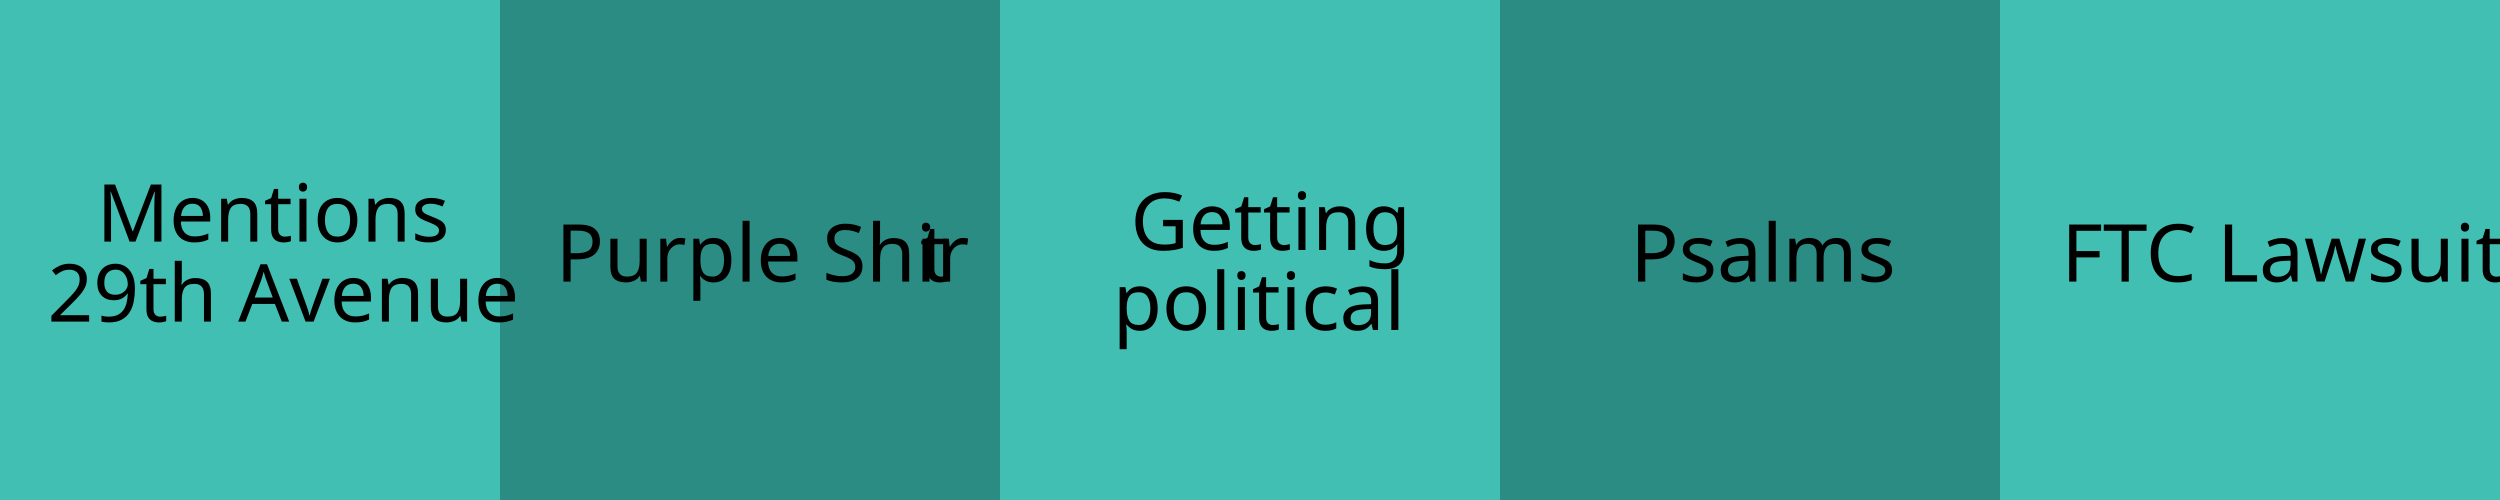
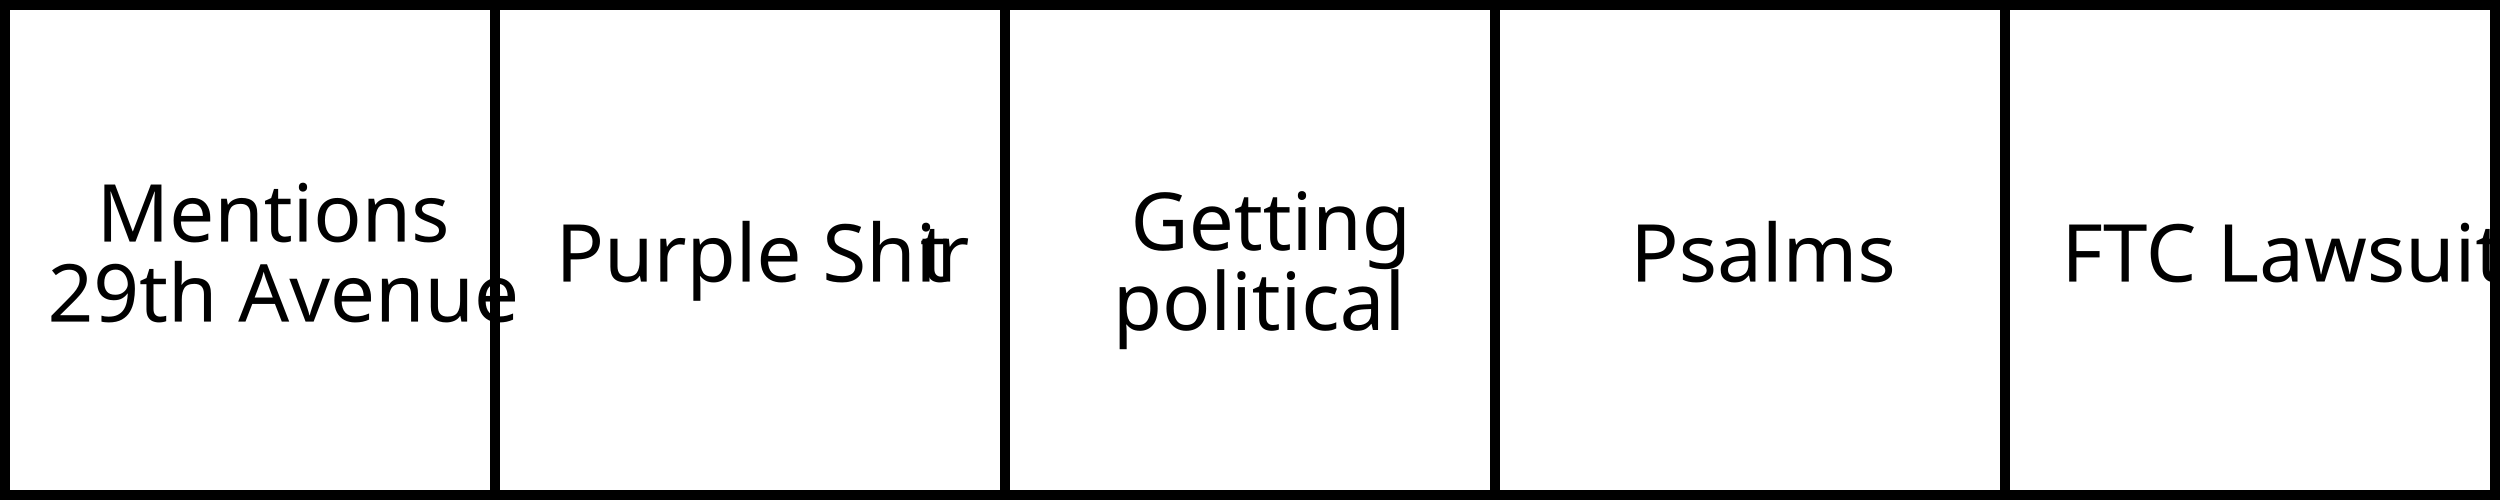
<svg xmlns="http://www.w3.org/2000/svg" width="100%" height="100%" viewBox="0 0 1250 250" version="1.1" xml:space="preserve" style="fill-rule:evenodd;clip-rule:evenodd;stroke-linejoin:round;stroke-miterlimit:2;">
  <g transform="matrix(1,0,0,1,-1330,-710)">
    <g id="Artboard2.1" transform="matrix(1,0,0,1,1330,710)">
      <rect x="0" y="0" width="1250" height="250" style="fill:none;" />
      <clipPath id="_clip1">
        <rect x="0" y="0" width="1250" height="250" />
      </clipPath>
      <g clip-path="url(#_clip1)">
-         <g transform="matrix(0.720461,0,0,2.77778,-69.8847,-347.222)">
-           <rect x="97" y="125" width="347" height="90" style="fill:rgb(65,191,179);" />
-         </g>
-         <g transform="matrix(0.720461,0,0,2.77778,180.115,-347.222)">
-           <rect x="97" y="125" width="347" height="90" style="fill:rgb(43,140,131);" />
-         </g>
-         <g transform="matrix(0.720461,0,0,2.77778,430.115,-347.222)">
-           <rect x="97" y="125" width="347" height="90" style="fill:rgb(65,191,179);" />
-         </g>
        <g transform="matrix(1,0,0,1,480.5,6.18945)">
          <text x="84.754px" y="118.811px" style="font-family:'Impact', sans-serif;font-stretch:condensed;font-size:40px;">Getting</text>
          <g transform="matrix(40,0,0,40,213.084,158.811)">
                    </g>
          <text x="75.916px" y="158.811px" style="font-family:'Impact', sans-serif;font-stretch:condensed;font-size:40px;">political</text>
        </g>
        <g transform="matrix(1,0,0,1,-19.5,2)">
          <text x="67.811px" y="118.811px" style="font-family:'Impact', sans-serif;font-stretch:condensed;font-size:40px;">Mentions</text>
          <g transform="matrix(40,0,0,40,245.721,158.811)">
                    </g>
          <text x="43.279px" y="158.811px" style="font-family:'Impact', sans-serif;font-stretch:condensed;font-size:40px;">29th Avenue</text>
        </g>
-         <g transform="matrix(0.720461,0,0,2.77778,680.115,-347.222)">
-           <rect x="97" y="125" width="347" height="90" style="fill:rgb(43,140,131);" />
-         </g>
-         <g transform="matrix(0.720461,0,0,2.77778,930.115,-347.222)">
-           <rect x="97" y="125" width="347" height="90" style="fill:rgb(65,191,179);" />
+         <g>
+           <g transform="matrix(0.720461,0,0,2.77778,430.115,-347.222)">
+             <path d="M444,125L444,215L97,215L97,125L444,125ZM437.06,126.8L103.94,126.8L103.94,213.2L437.06,213.2L437.06,126.8Z" />
+           </g>
+           <g transform="matrix(0.720461,0,0,2.77778,-69.8847,-347.222)">
+             <path d="M444,125L444,215L97,215L97,125L444,125ZM437.06,126.8L103.94,126.8L103.94,213.2L437.06,213.2L437.06,126.8Z" />
+           </g>
+           <g transform="matrix(0.720461,0,0,2.77778,930.115,-347.222)">
+             <path d="M444,125L444,215L97,215L97,125L444,125ZM437.06,126.8L103.94,126.8L103.94,213.2L437.06,213.2L437.06,126.8Z" />
+           </g>
+           <g transform="matrix(1.46542,0,0,1,-1.66599e-13,-460)">
+             <path d="M853,460L853,710L0,710L0,460L853,460ZM849.588,465L3.412,465L3.412,705L849.588,705L849.588,465Z" />
+           </g>
        </g>
        <g transform="matrix(1,0,0,1,230.5,2)">
          <g transform="matrix(40,0,0,40,241.668,138.811)">
                    </g>
          <text x="47.332px" y="138.811px" style="font-family:'Impact', sans-serif;font-stretch:condensed;font-size:40px;">Purple Shir<tspan x="229.48px " y="138.811px ">t</tspan>
          </text>
        </g>
        <g transform="matrix(1,0,0,1,980.5,2)">
          <g transform="matrix(40,0,0,40,238.787,138.811)">
                    </g>
          <text x="50.213px" y="138.811px" style="font-family:'Impact', sans-serif;font-stretch:condensed;font-size:40px;">FTC Lawsuit</text>
        </g>
        <g transform="matrix(1,0,0,1,730.5,2)">
          <g transform="matrix(40,0,0,40,204.344,138.811)">
                    </g>
          <text x="84.656px" y="138.811px" style="font-family:'Impact', sans-serif;font-stretch:condensed;font-size:40px;">Psalms</text>
        </g>
      </g>
    </g>
  </g>
</svg>
